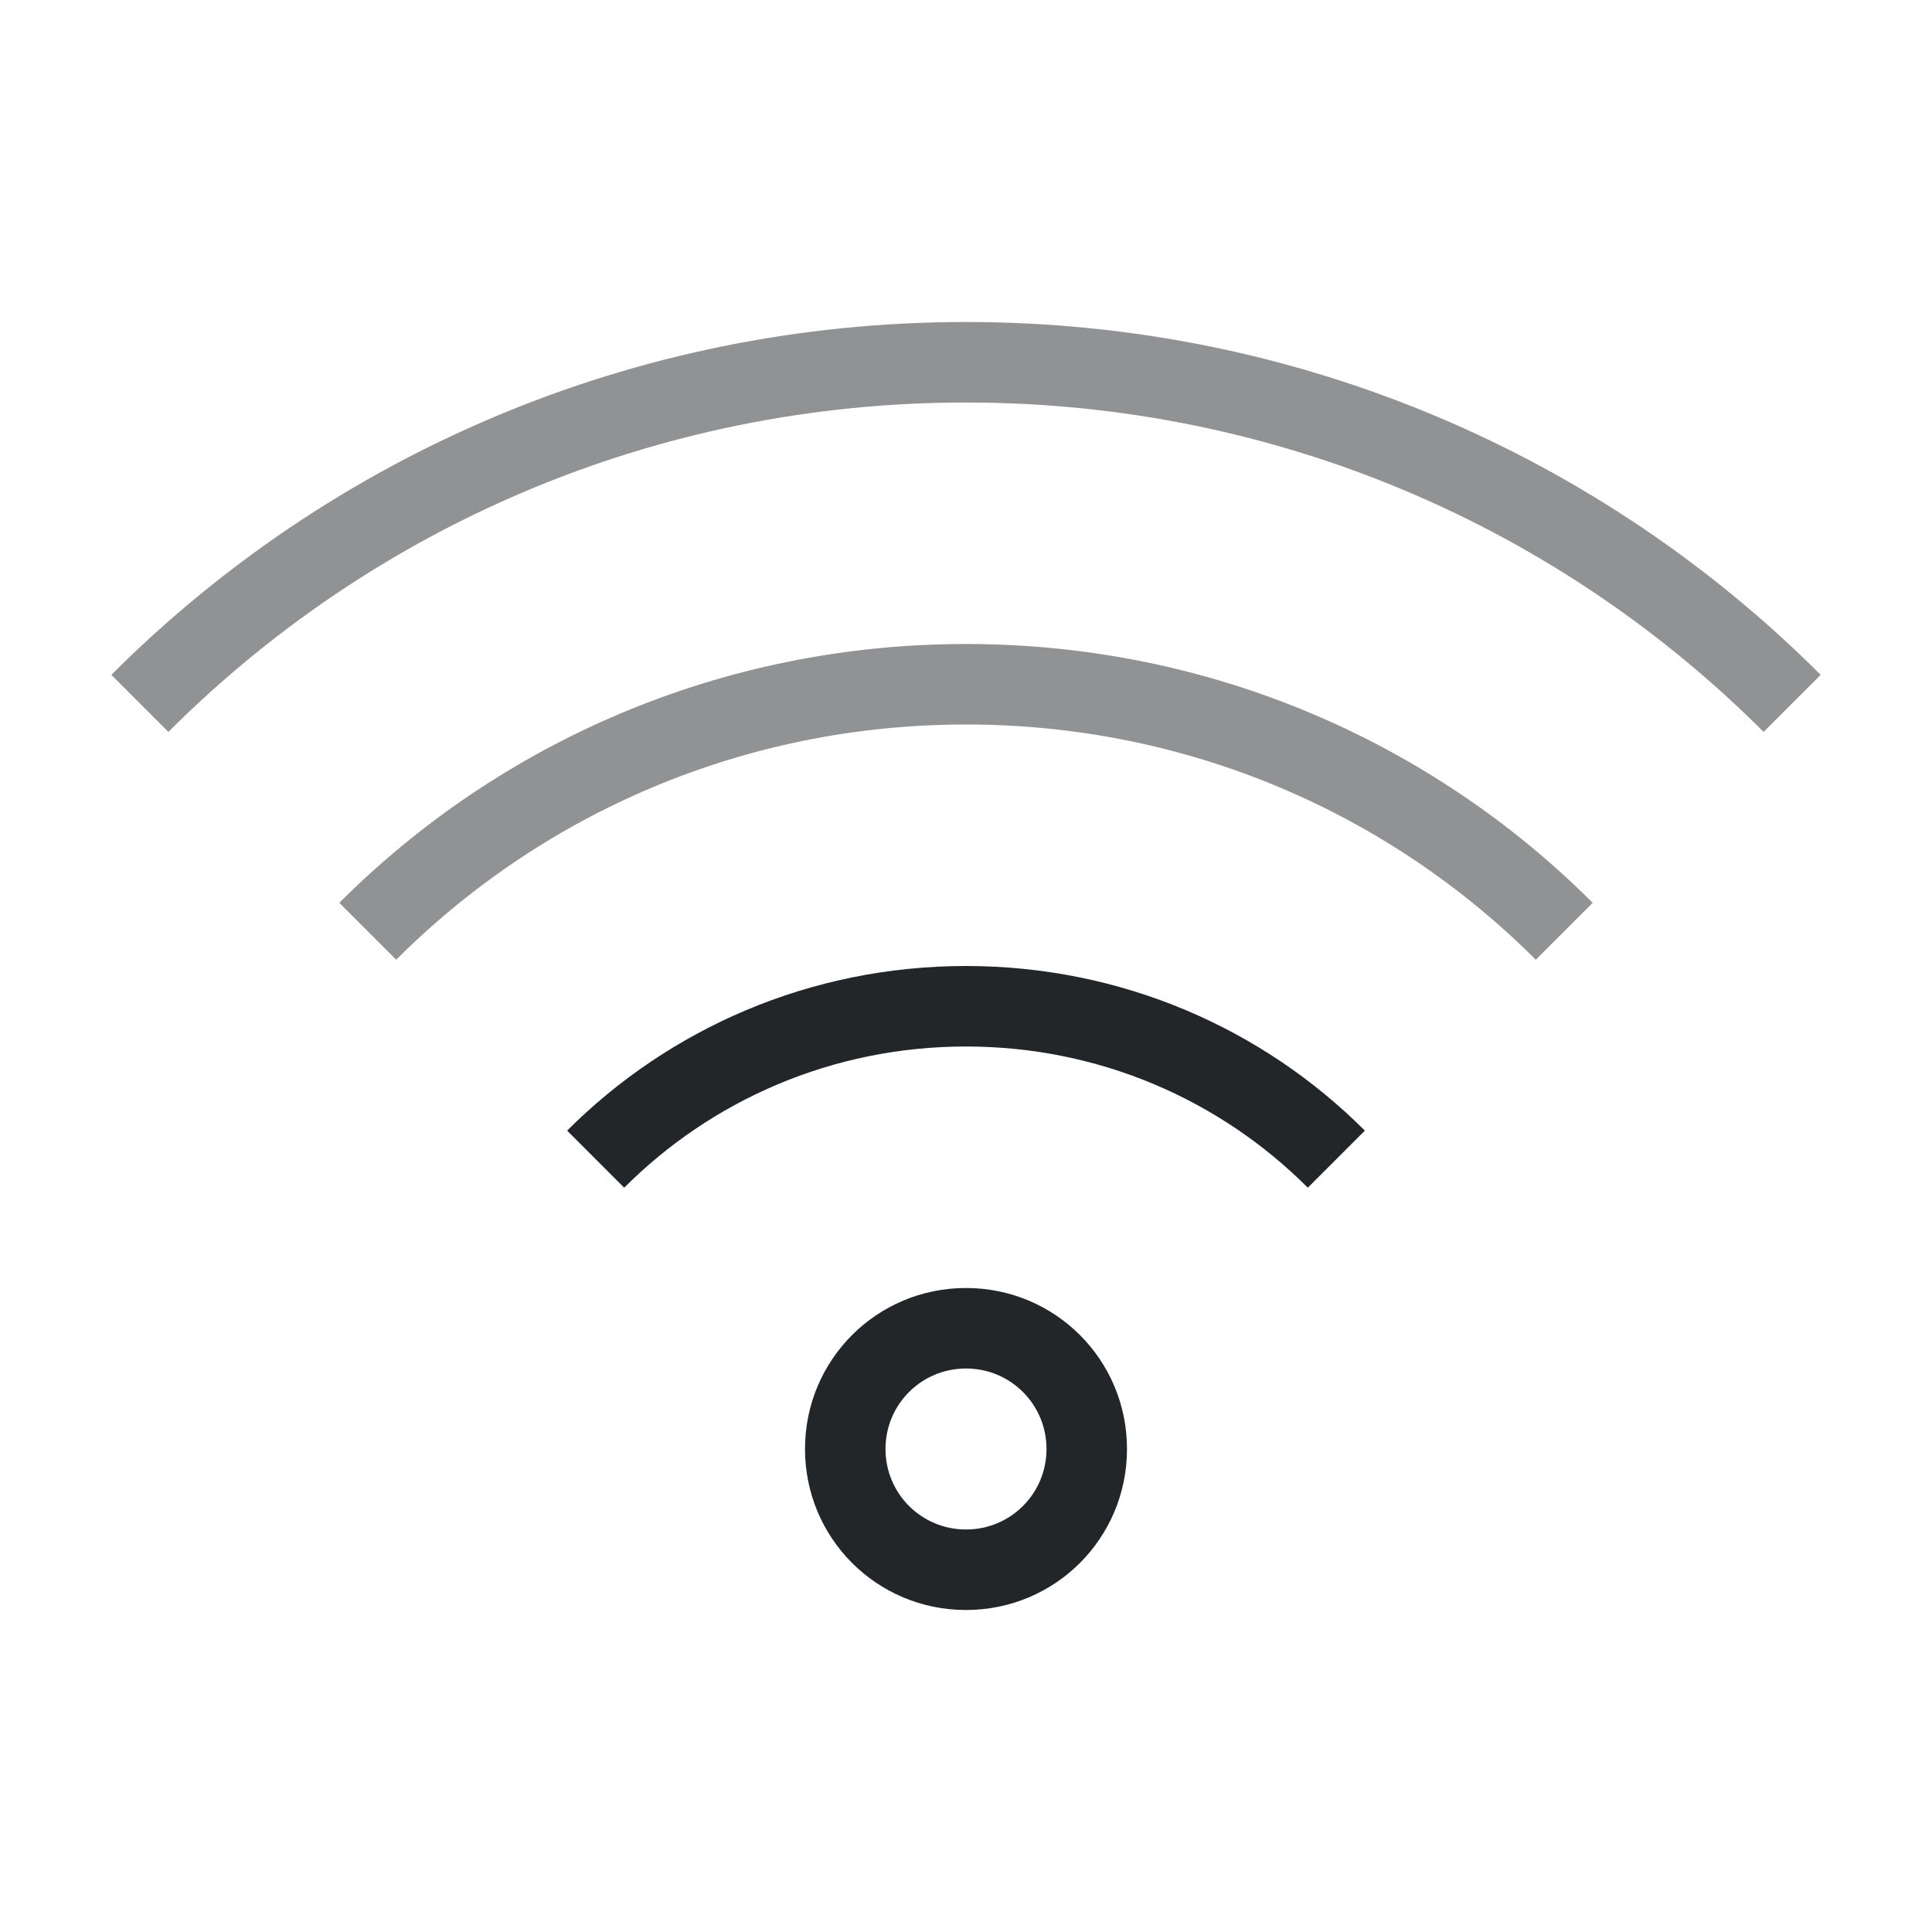
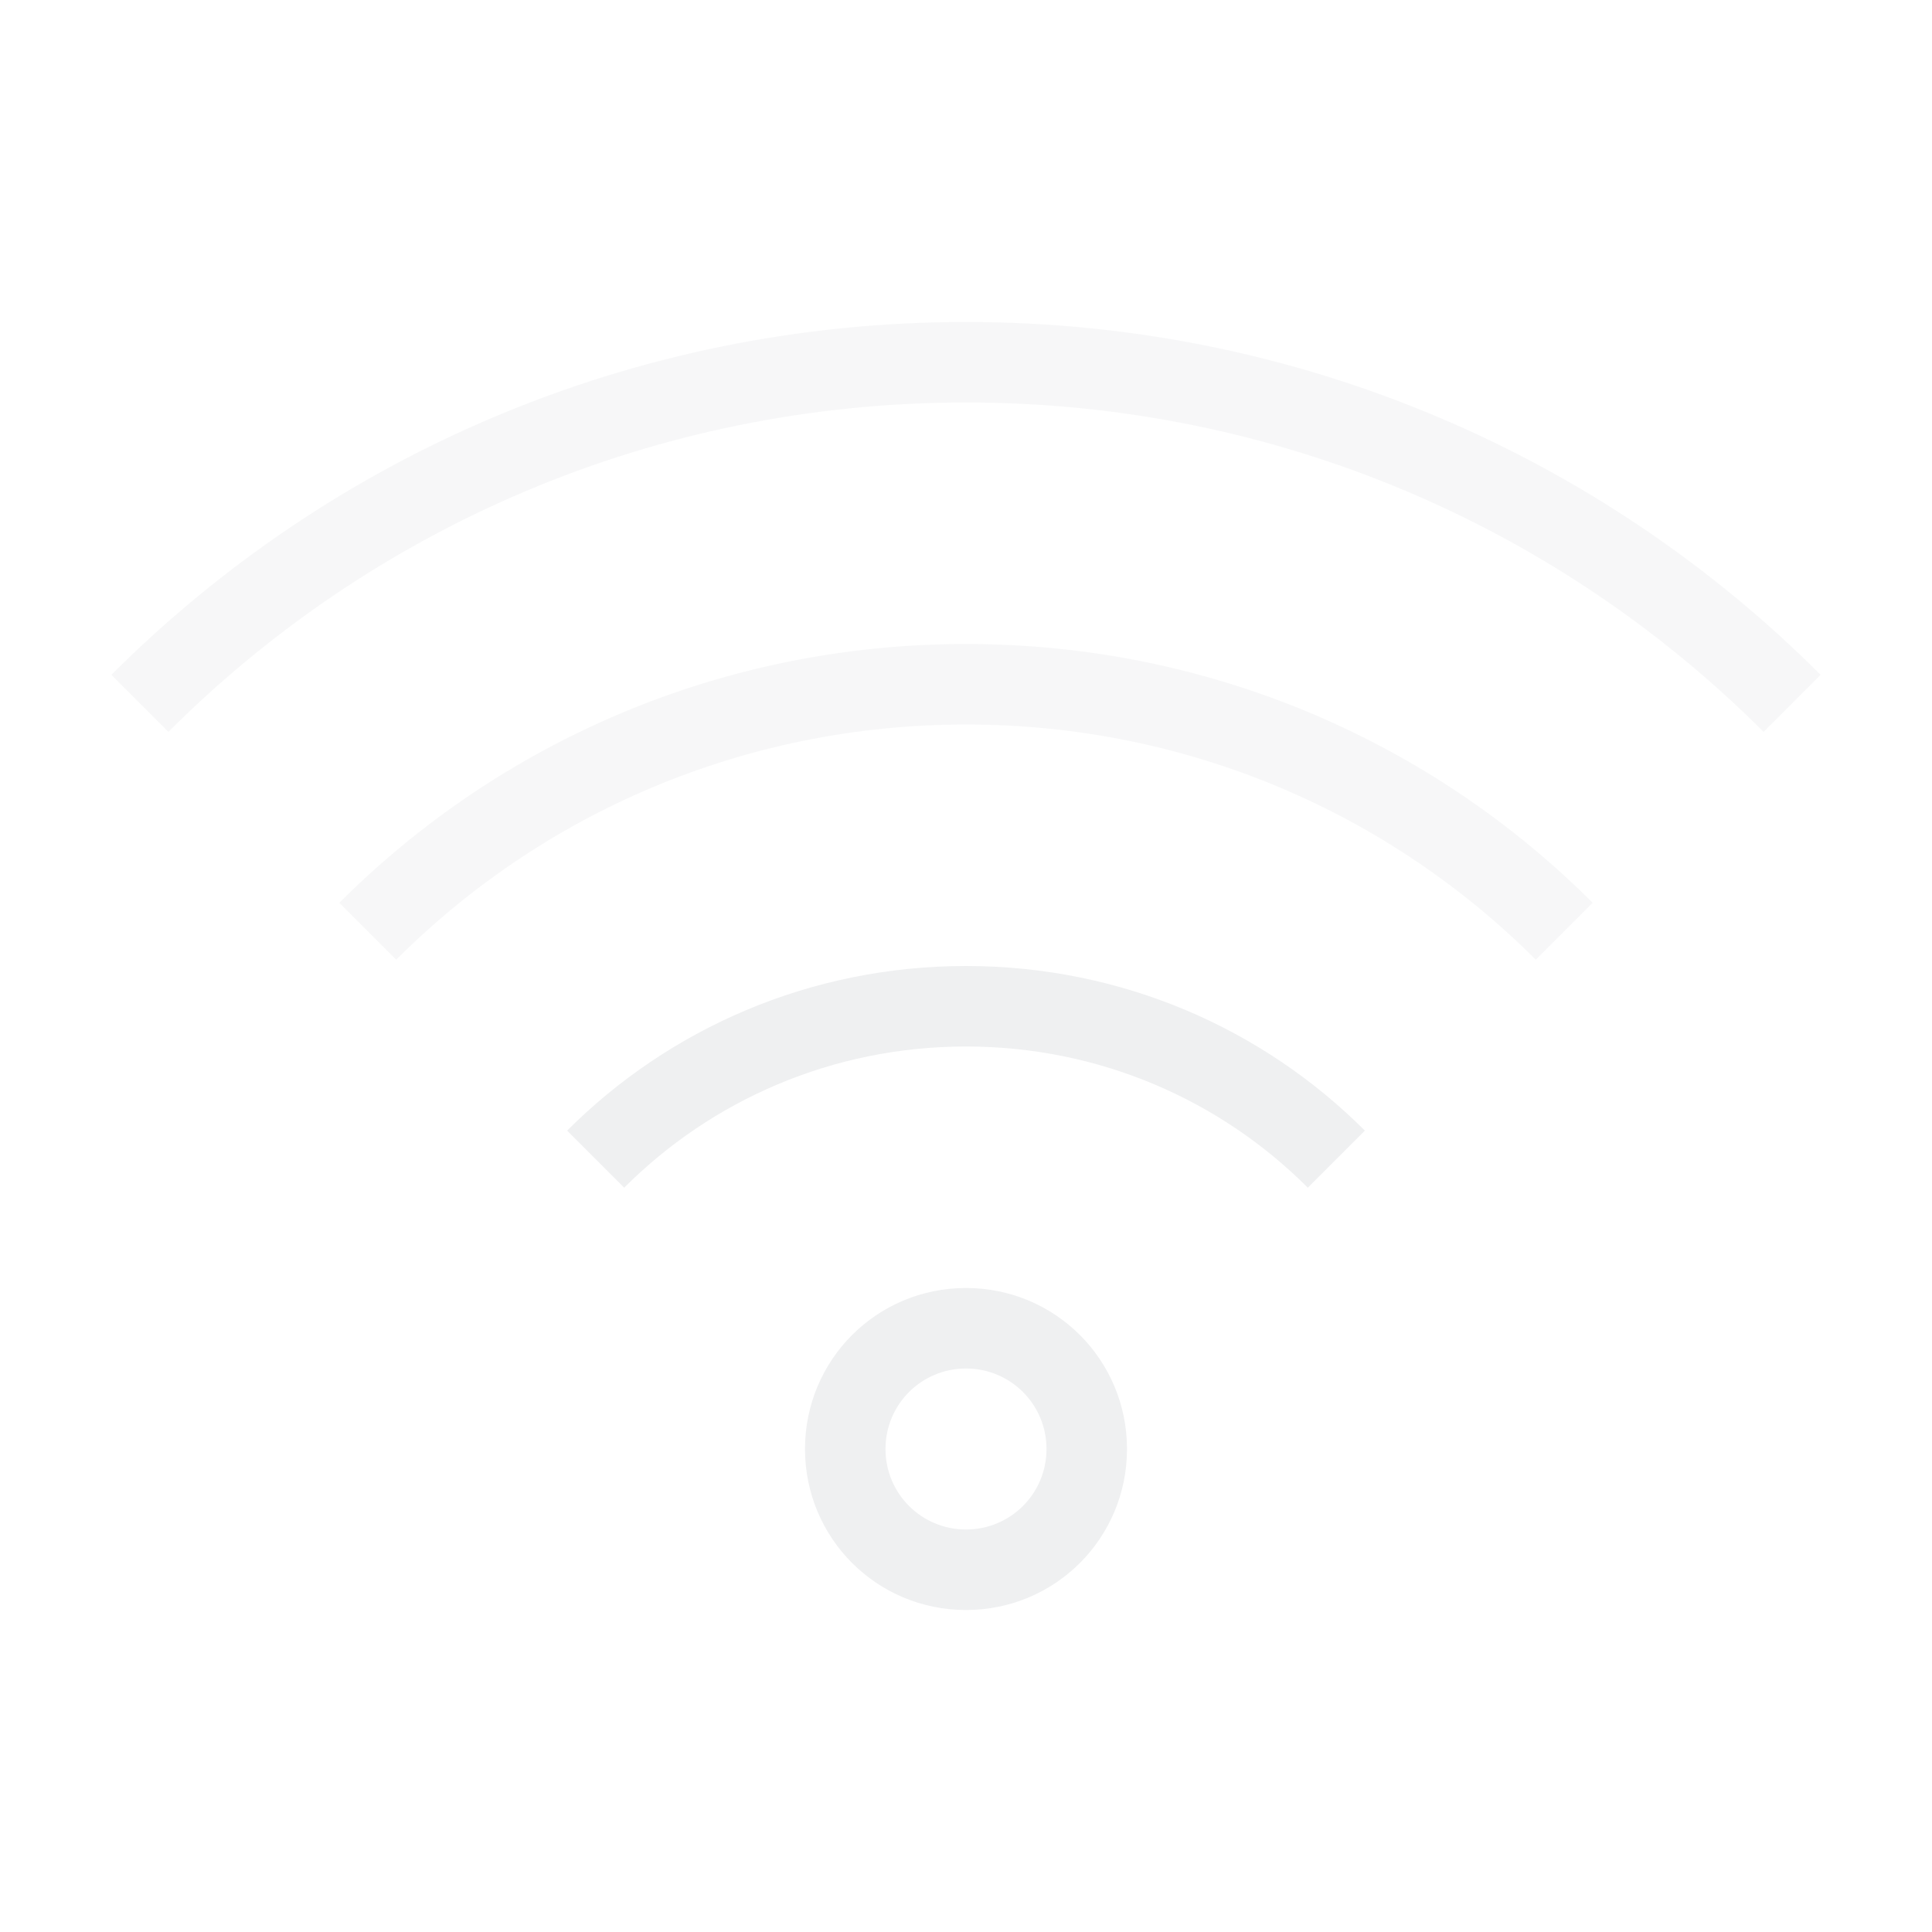
- <svg xmlns="http://www.w3.org/2000/svg" viewBox="0 0 24 24" width="24" height="24">
+ <svg xmlns="http://www.w3.org/2000/svg" viewBox="0 0 24 24">
  <defs id="defs3051">
    <style type="text/css" id="current-color-scheme">
      .ColorScheme-Text {
-         color:#232629;
+         color:#eff0f1;
      }
      </style>
  </defs>
  <g transform="translate(1,1)">
    <path style="fill:currentColor;fill-opacity:1;stroke:none;opacity:0.5" d="M 11 3 C 6.845 3 3.094 4.672 0.383 7.383 L 1.092 8.092 C 3.622 5.561 7.122 4 11 4 C 14.878 4 18.378 5.561 20.908 8.092 L 21.617 7.383 C 18.906 4.672 15.155 3 11 3 z M 11 7 C 7.953 7 5.203 8.227 3.215 10.215 L 3.922 10.922 C 5.729 9.114 8.23 8 11 8 C 13.77 8 16.271 9.114 18.078 10.922 L 18.785 10.215 C 16.797 8.227 14.047 7 11 7 z " class="ColorScheme-Text" id="rect4152-67" />
    <path style="fill:currentColor;fill-opacity:1;stroke:none" d="M 11 11 C 9.061 11 7.31 11.78 6.045 13.045 L 6.754 13.754 C 7.838 12.669 9.338 12 11 12 C 12.662 12 14.162 12.669 15.246 13.754 L 15.955 13.045 C 14.69 11.78 12.939 11 11 11 z M 11 15 C 9.892 15 9 15.892 9 17 C 9 18.108 9.892 19 11 19 C 12.108 19 13 18.108 13 17 C 13 15.892 12.108 15 11 15 z M 11 16 C 11.554 16 12 16.446 12 17 C 12 17.554 11.554 18 11 18 C 10.446 18 10 17.554 10 17 C 10 16.446 10.446 16 11 16 z " class="ColorScheme-Text" id="rect4208-3" />
  </g>
</svg>
